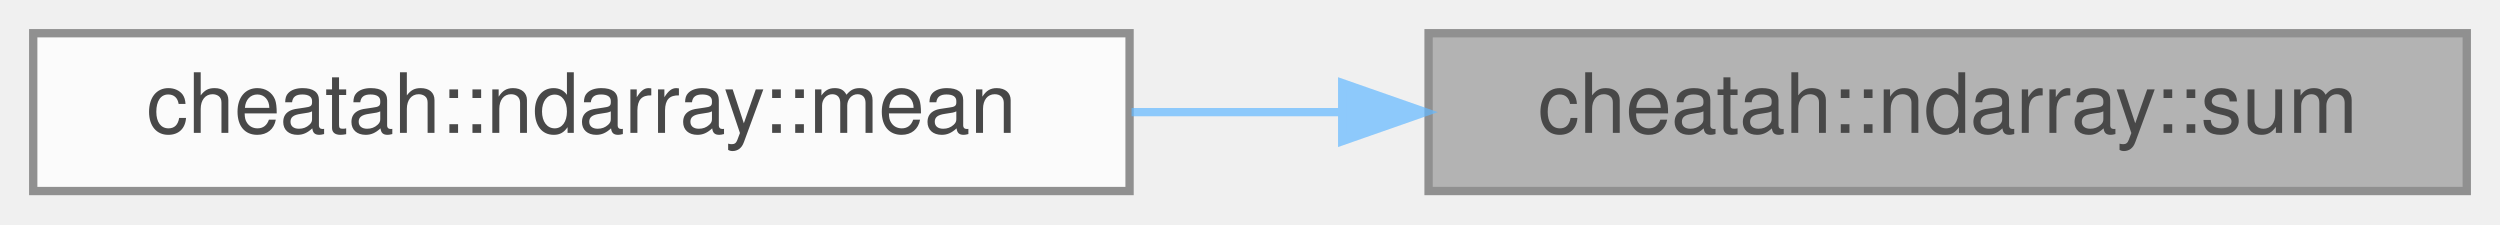
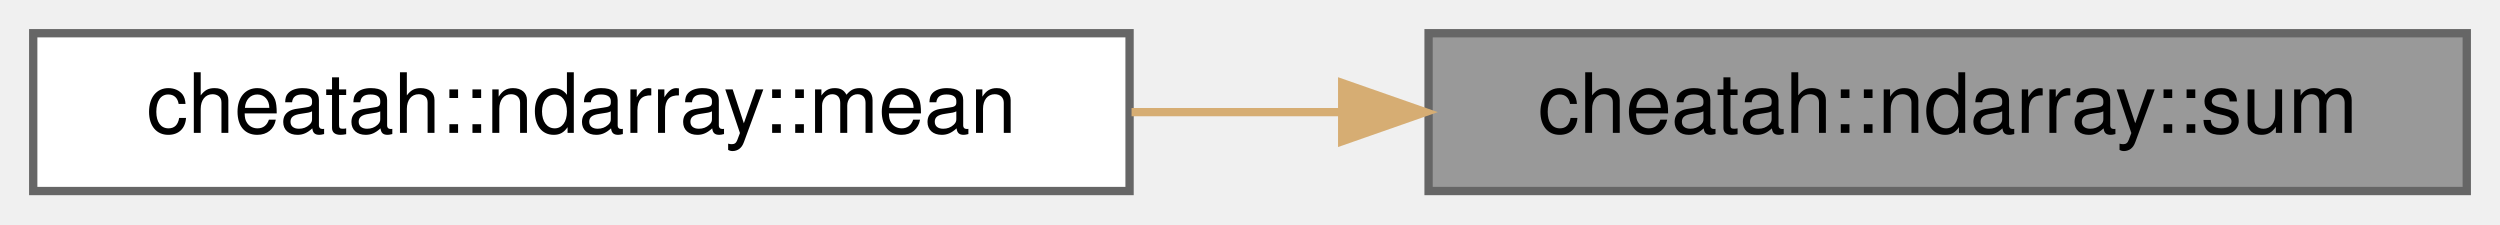
<svg xmlns="http://www.w3.org/2000/svg" xmlns:xlink="http://www.w3.org/1999/xlink" width="301pt" height="27pt" viewBox="0.00 0.00 301.00 27.00">
-   <svg id="main" version="1.1" xml:space="preserve">
-     <style type="text/css">
- .node, .edge {opacity: 0.7;}
- .node.selected, .edge.selected {opacity: 1;}
- .edge:hover path { stroke: red; }
- .edge:hover polygon { stroke: red; fill: red; }
- </style>
-     <svg id="graph" class="graph">
-       <g id="graph0" class="graph" transform="scale(1 1) rotate(0) translate(4 23)">
-         <g id="Node000001" class="node">
-           <g id="a_Node000001">
-             <a xlink:title="Sum of all elements.">
-               <polygon fill="#999999" stroke="#666666" points="293,-19 168,-19 168,0 293,0 293,-19" />
-               <text text-anchor="middle" x="230.5" y="-7" font-family="Helvetica,sans-Serif" font-size="10.00">cheatah::ndarray::sum</text>
-             </a>
-           </g>
-         </g>
-         <g id="Node000002" class="node">
-           <g id="a_Node000002">
-             <a xlink:href="namespacecheatah_1_1ndarray.html#a54d1a3c8c622bac7fa431b75d47ae8ab" target="_top" xlink:title="Mean of all elements (0 for an empty array).">
-               <polygon fill="white" stroke="#666666" points="132,-19 0,-19 0,0 132,0 132,-19" />
-               <text text-anchor="middle" x="66" y="-7" font-family="Helvetica,sans-Serif" font-size="10.00">cheatah::ndarray::mean</text>
-             </a>
-           </g>
-         </g>
-         <g id="edge1_Node000001_Node000002" class="edge">
-           <g id="a_edge1_Node000001_Node000002">
-             <a xlink:title=" ">
-               <path fill="none" stroke="#63b8ff" d="M157.45,-9.5C149.06,-9.5 140.53,-9.5 132.24,-9.5" />
-               <polygon fill="#63b8ff" stroke="#63b8ff" points="157.6,-13 167.6,-9.5 157.6,-6 157.6,-13" />
-             </a>
-           </g>
-         </g>
+   <g id="graph0" class="graph" transform="scale(1 1) rotate(0) translate(4 23)">
+     <g id="Node000001" class="node">
+       <g id="a_Node000001">
+         <a xlink:title="Sum of all elements.">
+           <polygon fill="#999999" stroke="#666666" points="293,-19 168,-19 168,0 293,0 293,-19" />
+           <text text-anchor="middle" x="230.5" y="-7" font-family="Helvetica,sans-Serif" font-size="10.00">cheatah::ndarray::sum</text>
+         </a>
      </g>
-     </svg>
-   </svg>
-   <style type="text/css">
- 
- [data-mouse-over-selected='false'] { opacity: 0.7; }
- [data-mouse-over-selected='true']  { opacity: 1.0; }
- 
- </style>
+     </g>
+     <g id="Node000002" class="node">
+       <g id="a_Node000002">
+         <a xlink:href="namespacecheatah_1_1ndarray.html#a54d1a3c8c622bac7fa431b75d47ae8ab" target="_top" xlink:title="Mean of all elements (0 for an empty array).">
+           <polygon fill="white" stroke="#666666" points="132,-19 0,-19 0,0 132,0 132,-19" />
+           <text text-anchor="middle" x="66" y="-7" font-family="Helvetica,sans-Serif" font-size="10.00">cheatah::ndarray::mean</text>
+         </a>
+       </g>
+     </g>
+     <g id="edge1_Node000001_Node000002" class="edge">
+       <g id="a_edge1_Node000001_Node000002">
+         <a xlink:title=" ">
+           <path fill="none" stroke="#d6ad73" d="M157.45,-9.5C149.06,-9.5 140.53,-9.5 132.24,-9.5" />
+           <polygon fill="#d6ad73" stroke="#d6ad73" points="157.6,-13 167.6,-9.5 157.6,-6 157.6,-13" />
+         </a>
+       </g>
+     </g>
+   </g>
</svg>
